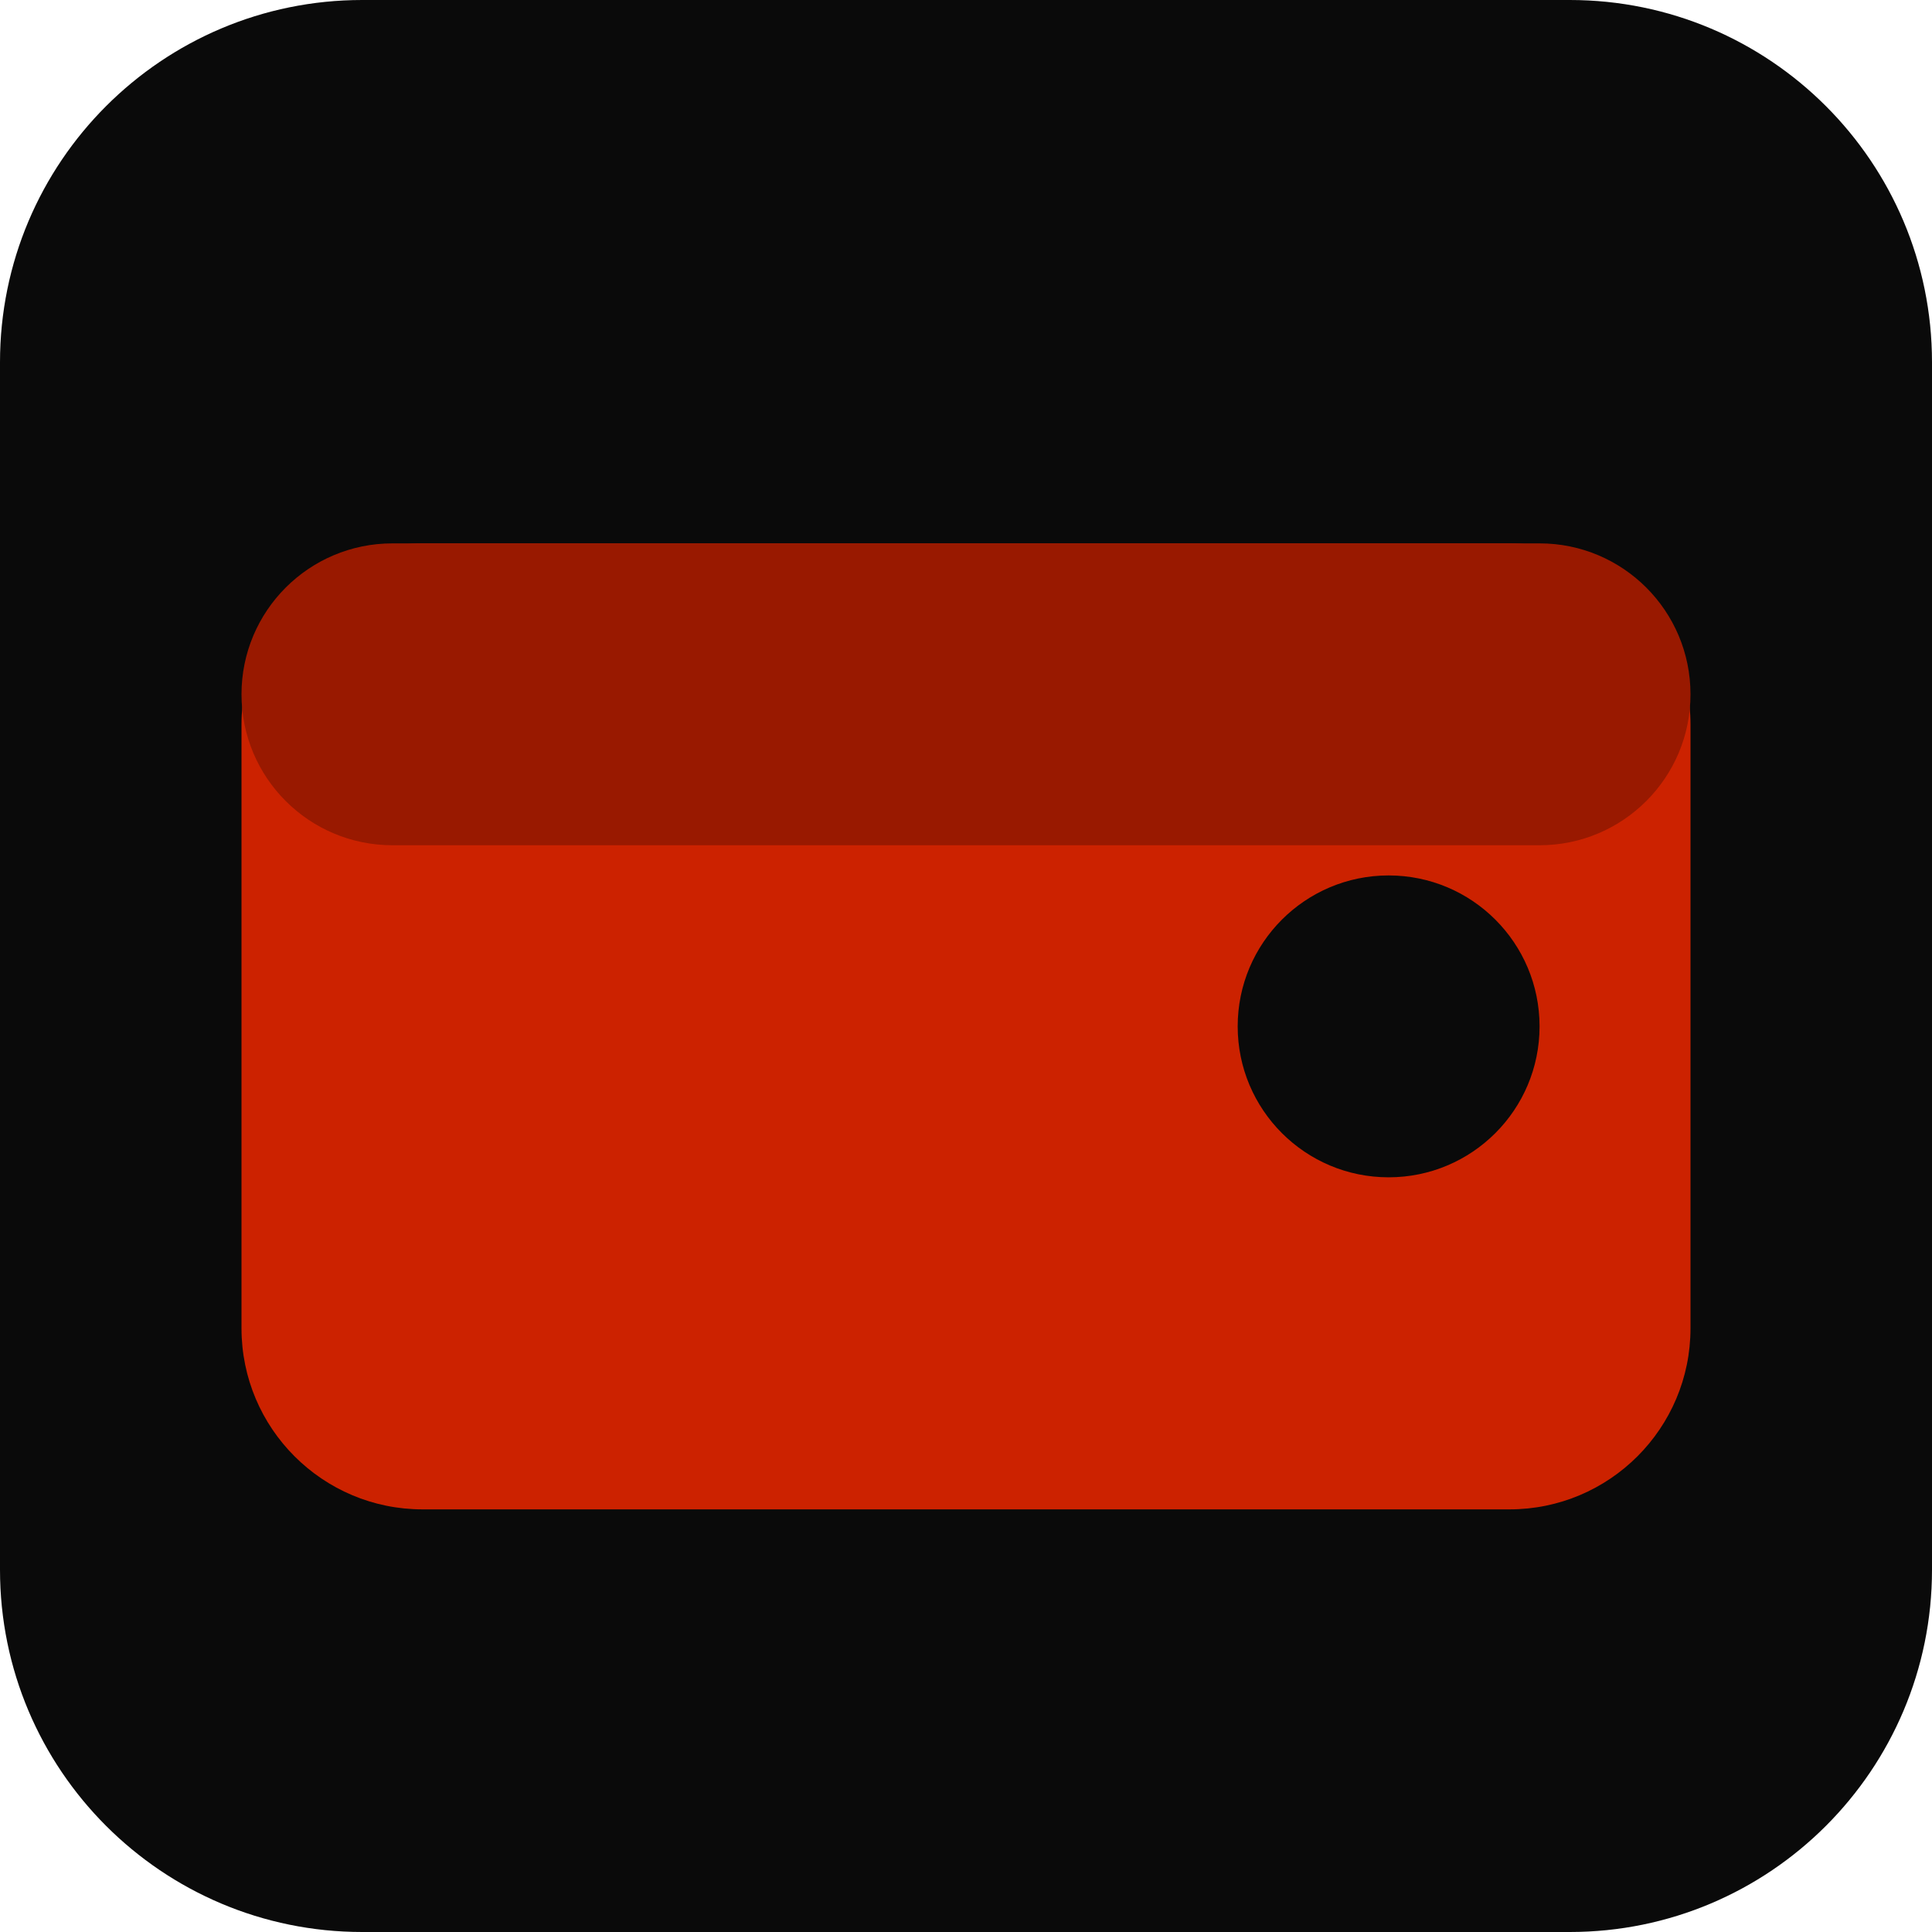
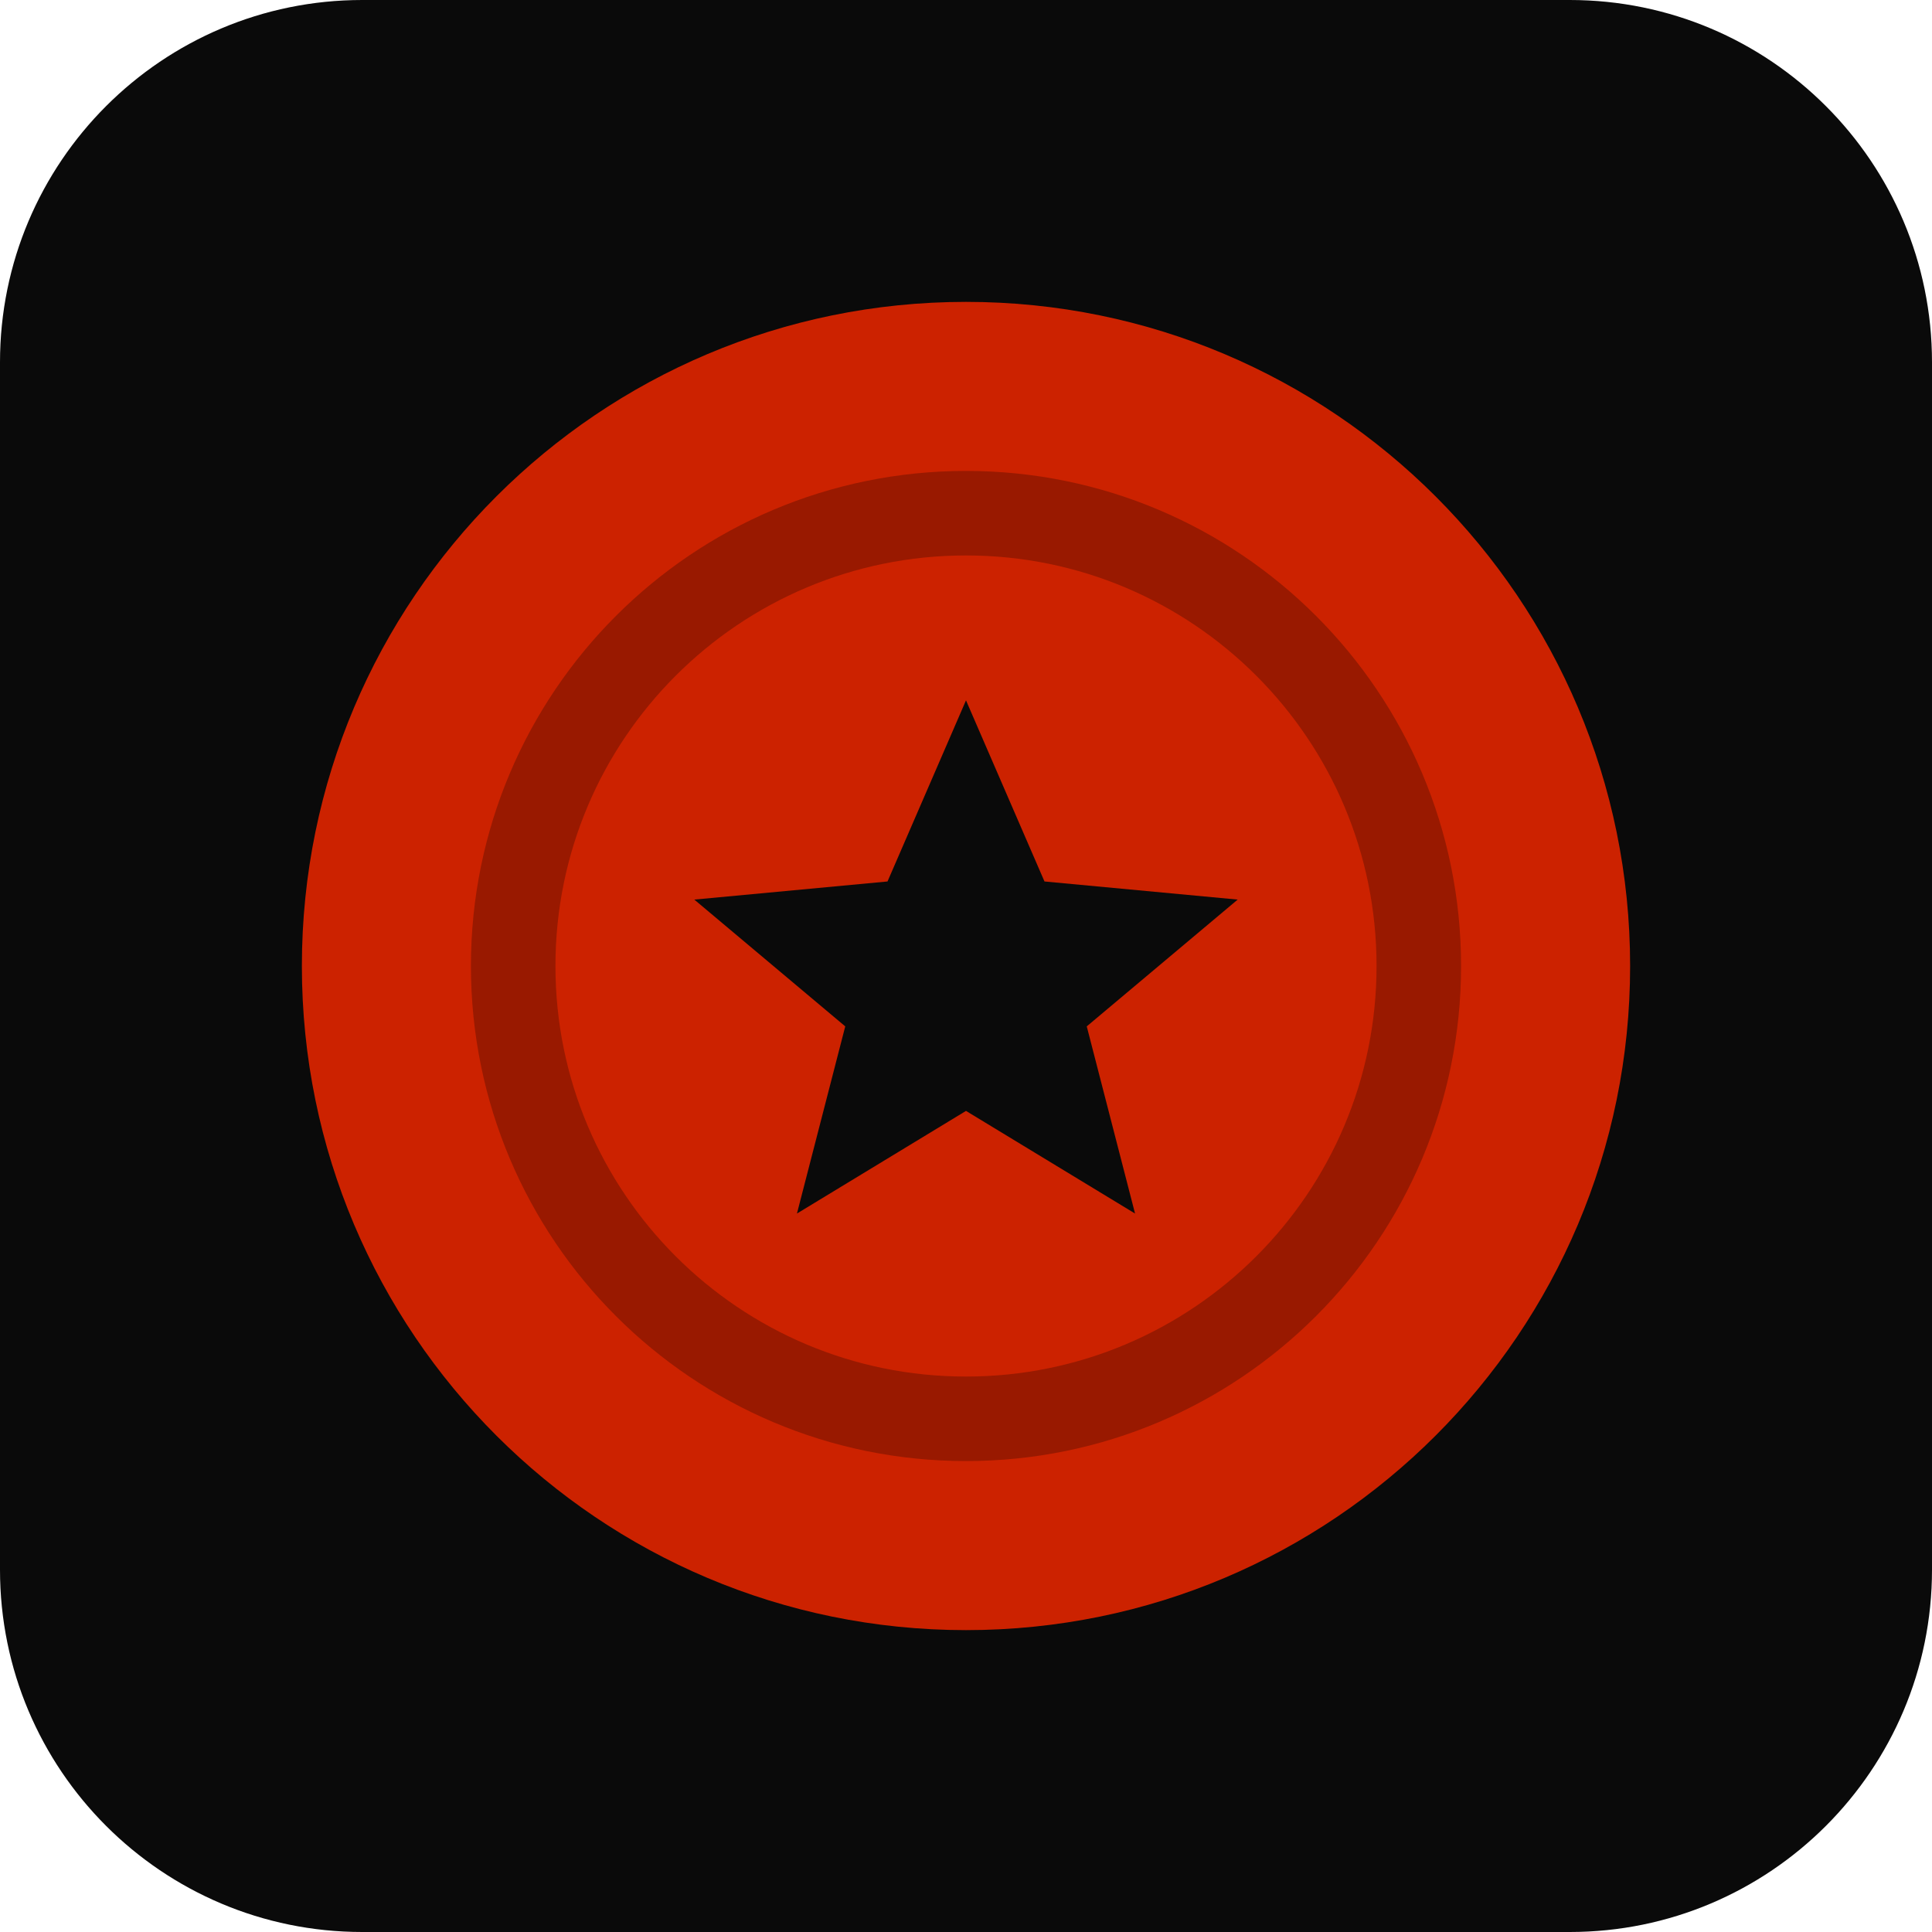
<svg xmlns="http://www.w3.org/2000/svg" viewBox="0 0 32 32">
  <rect width="32" height="32" rx="6" fill="#0a0a0a" />
-   <rect x="4" y="9" width="24" height="16" rx="3" fill="#cc2200" />
-   <rect x="4" y="9" width="24" height="5" rx="2.5" fill="#991900" />
-   <circle cx="23" cy="17" r="2.5" fill="#0a0a0a" />
+   <circle cx="16" cy="16" r="11" fill="#cc2200" />
+   <circle cx="16" cy="16" r="7.5" fill="none" stroke="#991900" stroke-width="1.4" />
+   <path d="M16 11.6l1.3 3 3.2.3-2.5 2.1.8 3.1-2.8-1.7-2.8 1.7.8-3.1-2.5-2.1 3.2-.3z" fill="#0a0a0a" />
</svg>
